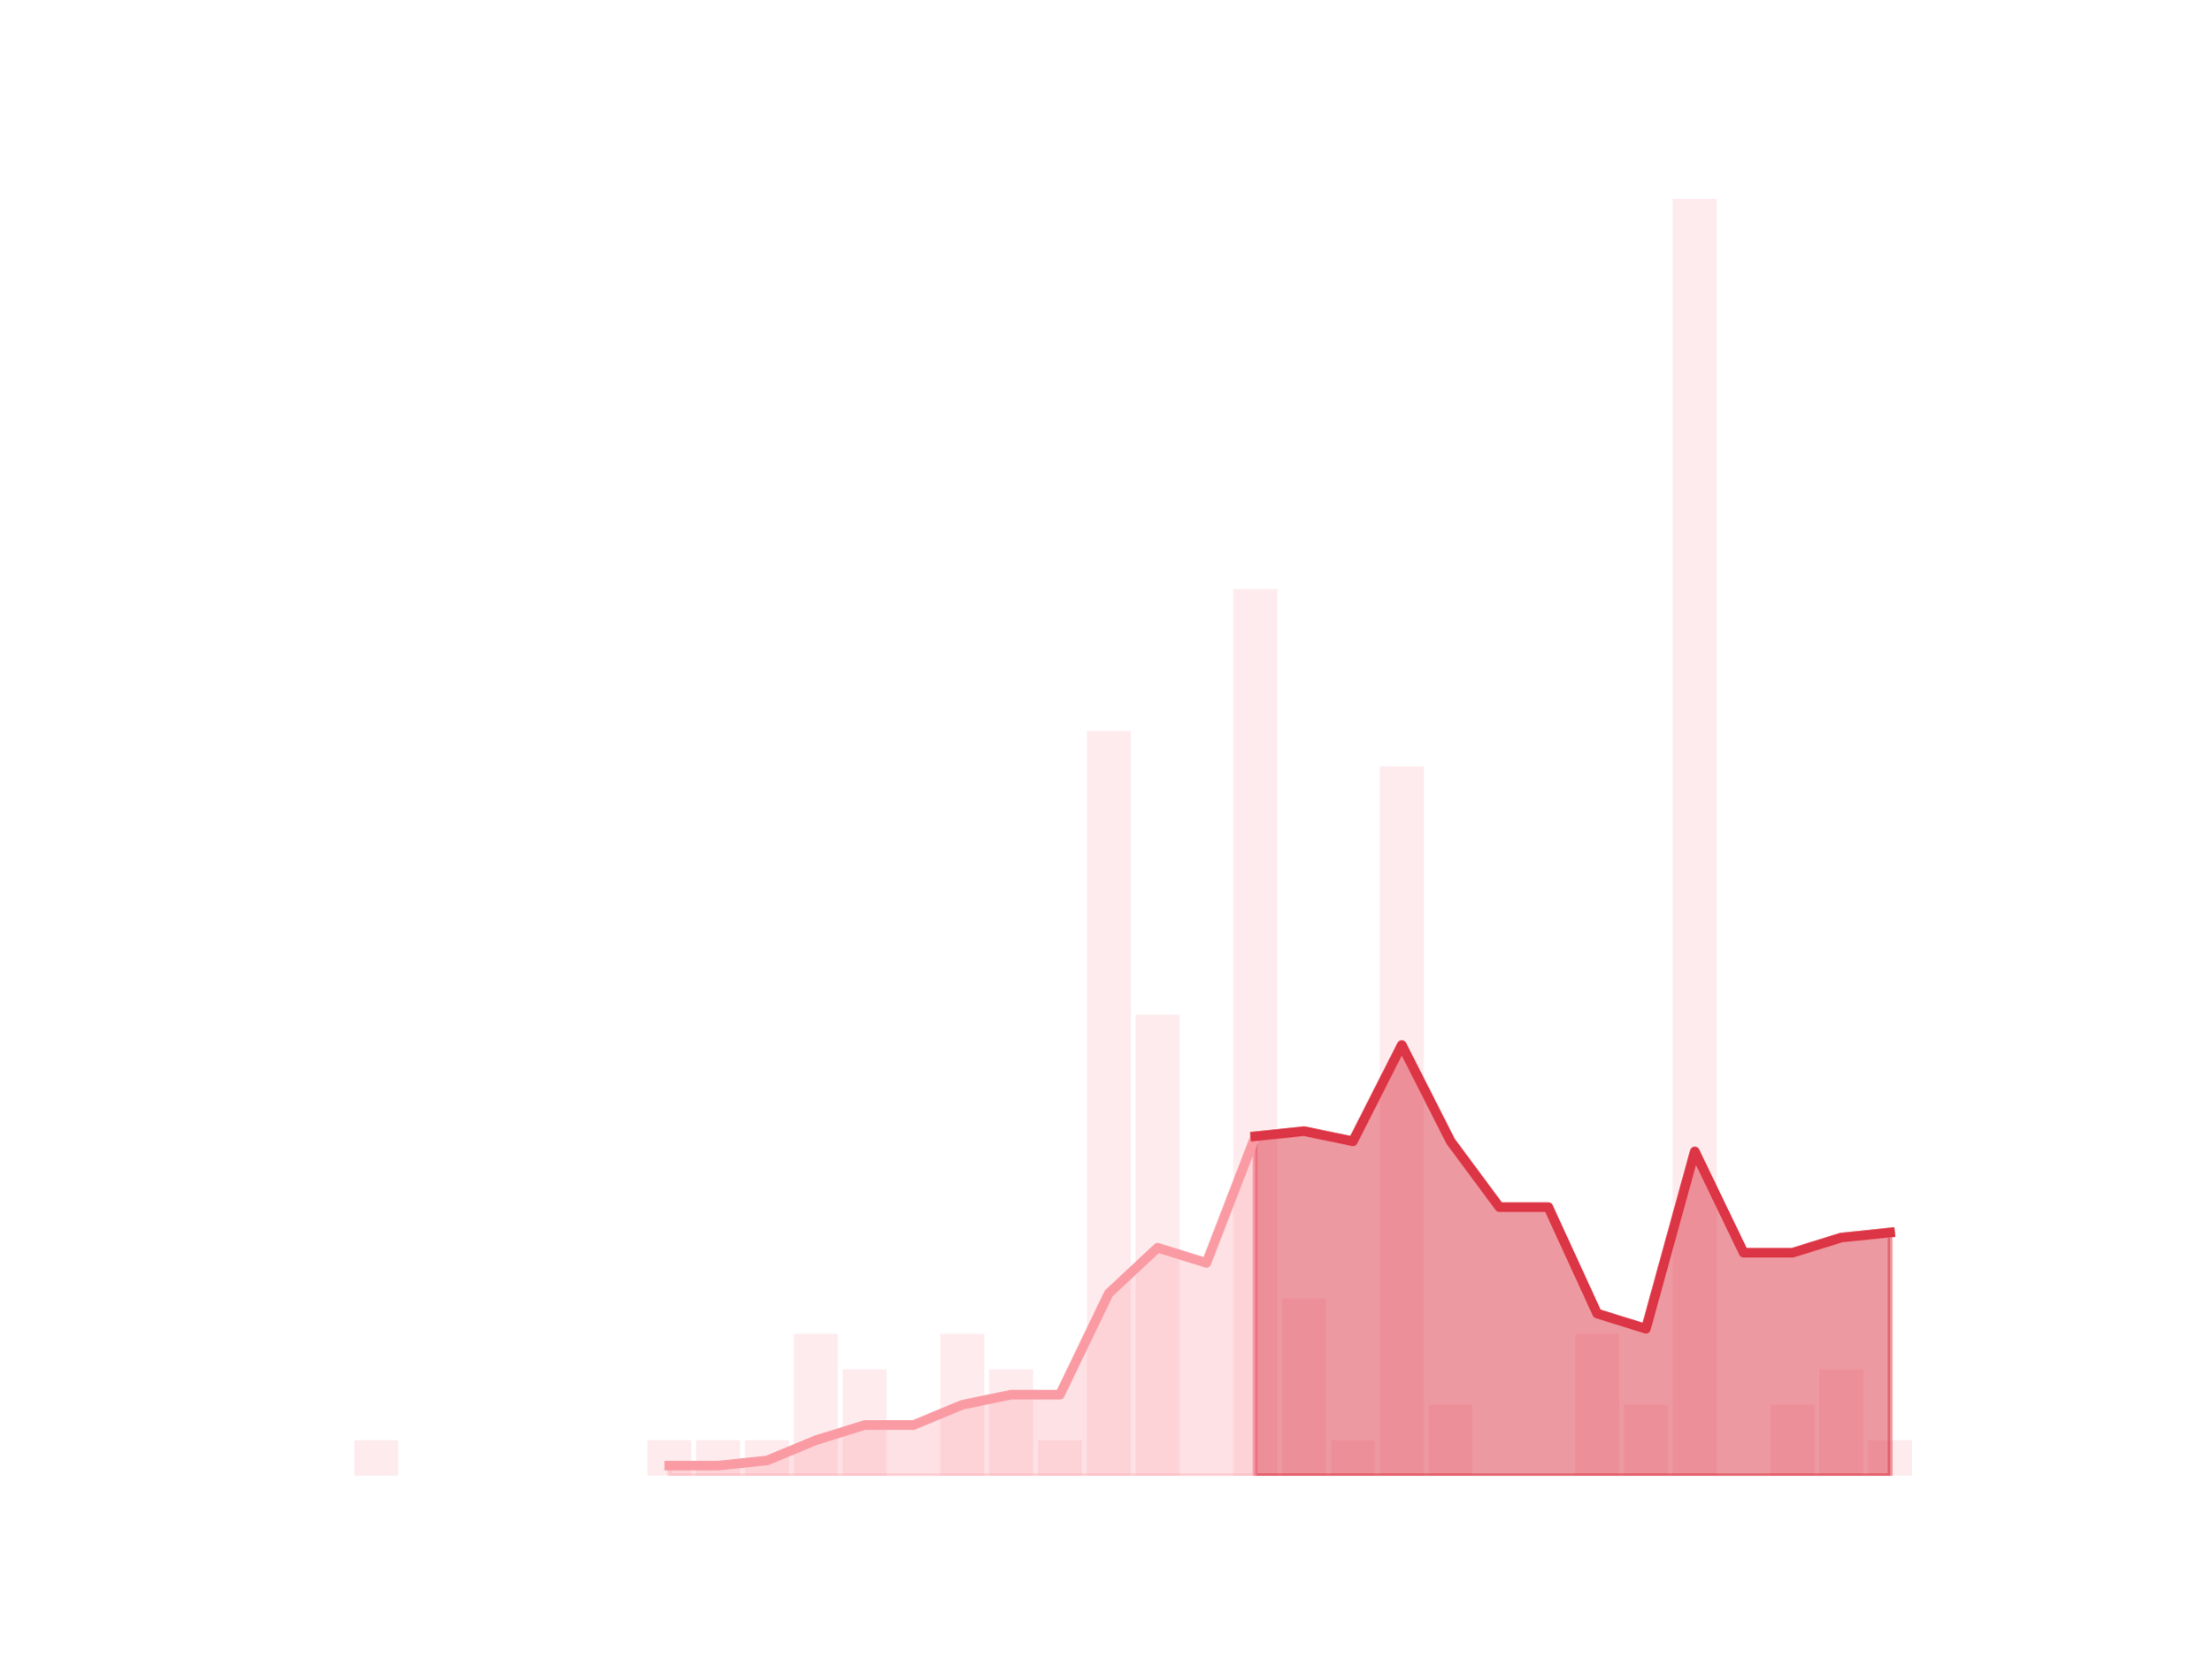
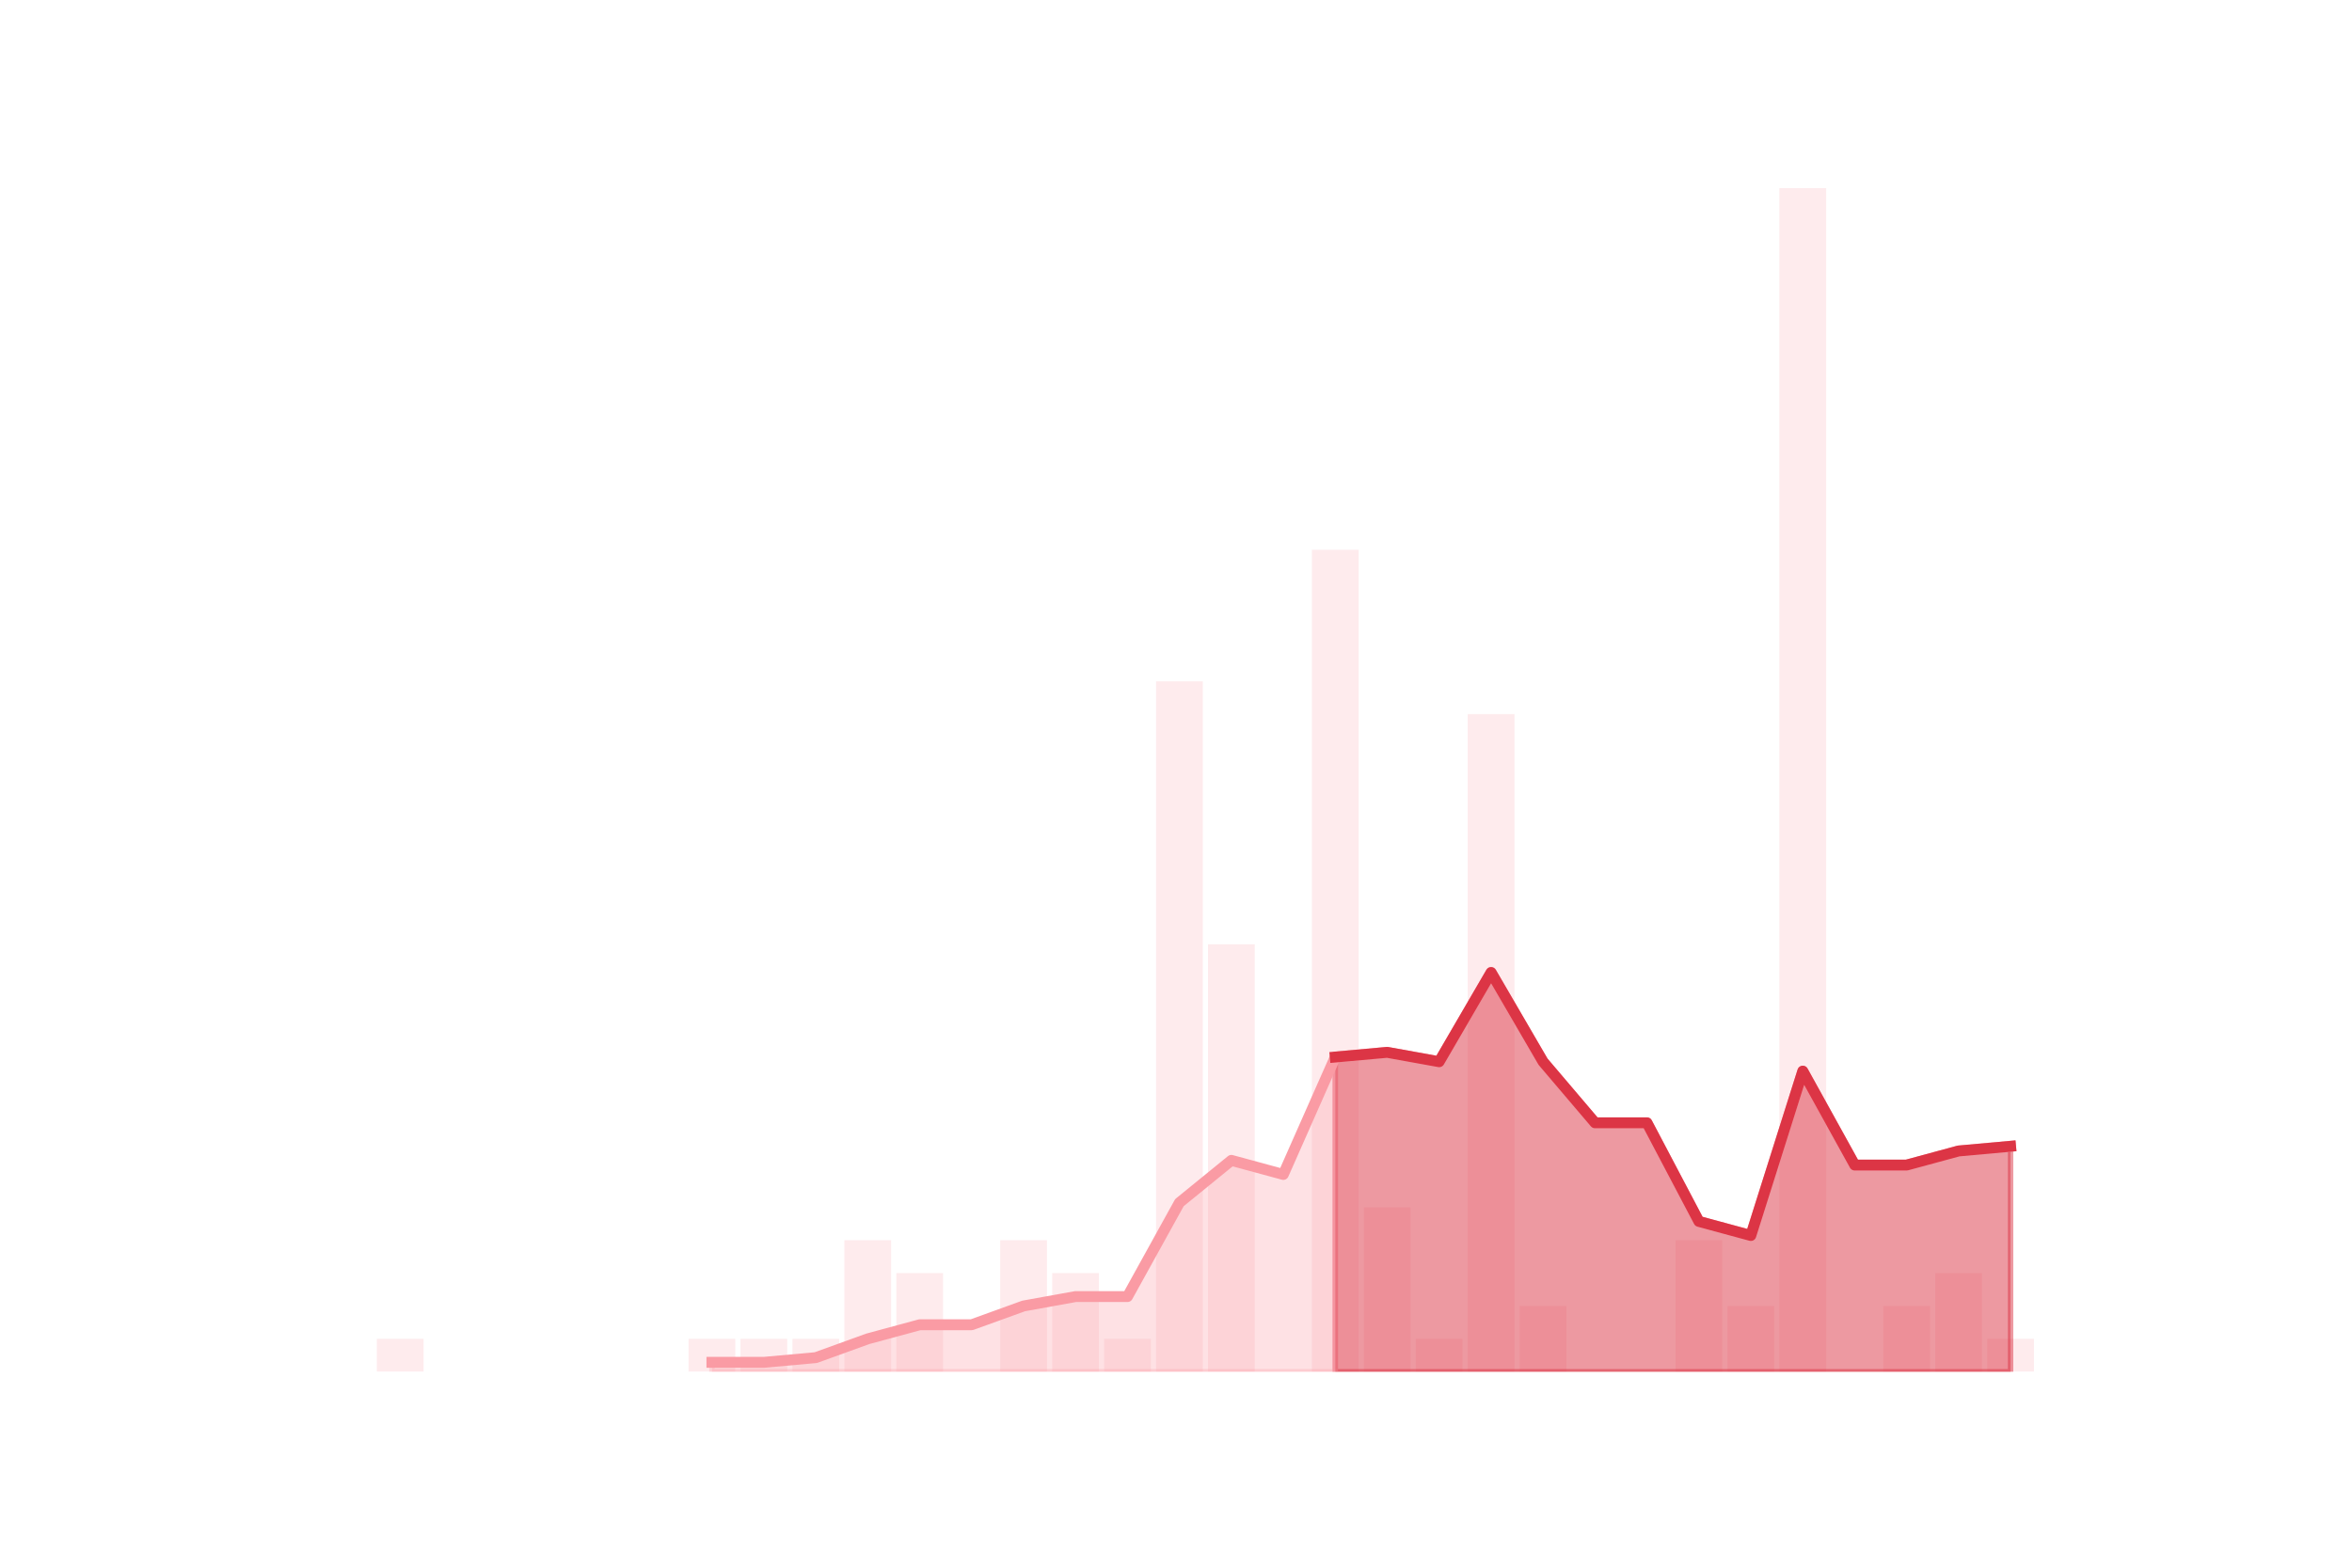
- <svg xmlns="http://www.w3.org/2000/svg" xmlns:xlink="http://www.w3.org/1999/xlink" height="345.6pt" version="1.1" viewBox="0 0 460.8 345.6" width="460.8pt">
+ <svg xmlns="http://www.w3.org/2000/svg" xmlns:xlink="http://www.w3.org/1999/xlink" height="288pt" version="1.1" viewBox="0 0 432 288" width="432pt">
  <defs>
    <style type="text/css">
*{stroke-linecap:butt;stroke-linejoin:round;}
  </style>
  </defs>
  <g id="figure_1">
    <g id="patch_1">
-       <path d="M 0 345.6  L 460.8 345.6  L 460.8 0  L 0 0  z " style="fill:none;" />
+       <path d="M 0 288  L 432 288  L 432 0  L 0 0  z " style="fill:none;" />
    </g>
    <g id="axes_1">
      <g id="patch_2">
-         <path clip-path="url(#peed73c7ad9)" d="M 73.833 307.584  L 82.992 307.584  L 82.992 300.192  L 73.833 300.192  z " style="fill:#fa9ba4;opacity:0.2;" />
+         <path clip-path="url(#pcb25fa668f)" d="M 69.218 252  L 77.805 252  L 77.805 245.96  L 69.218 245.96  z " style="fill:#fa9ba4;opacity:0.2;" />
      </g>
      <g id="patch_3">
-         <path clip-path="url(#peed73c7ad9)" d="M 84.01 307.584  L 93.17 307.584  L 93.17 307.584  L 84.01 307.584  z " style="fill:#fa9ba4;opacity:0.2;" />
+         <path clip-path="url(#pcb25fa668f)" d="M 78.759 252  L 87.346 252  L 87.346 252  L 78.759 252  z " style="fill:#fa9ba4;opacity:0.2;" />
      </g>
      <g id="patch_4">
-         <path clip-path="url(#peed73c7ad9)" d="M 94.187 307.584  L 103.347 307.584  L 103.347 307.584  L 94.187 307.584  z " style="fill:#fa9ba4;opacity:0.2;" />
+         <path clip-path="url(#pcb25fa668f)" d="M 88.301 252  L 96.888 252  L 96.888 252  L 88.301 252  z " style="fill:#fa9ba4;opacity:0.2;" />
      </g>
      <g id="patch_5">
-         <path clip-path="url(#peed73c7ad9)" d="M 104.365 307.584  L 113.524 307.584  L 113.524 307.584  L 104.365 307.584  z " style="fill:#fa9ba4;opacity:0.2;" />
+         <path clip-path="url(#pcb25fa668f)" d="M 97.842 252  L 106.429 252  L 106.429 252  L 97.842 252  z " style="fill:#fa9ba4;opacity:0.2;" />
      </g>
      <g id="patch_6">
-         <path clip-path="url(#peed73c7ad9)" d="M 114.542 307.584  L 123.701 307.584  L 123.701 307.584  L 114.542 307.584  z " style="fill:#fa9ba4;opacity:0.2;" />
+         <path clip-path="url(#pcb25fa668f)" d="M 107.383 252  L 115.97 252  L 115.97 252  L 107.383 252  z " style="fill:#fa9ba4;opacity:0.2;" />
      </g>
      <g id="patch_7">
-         <path clip-path="url(#peed73c7ad9)" d="M 124.719 307.584  L 133.879 307.584  L 133.879 307.584  L 124.719 307.584  z " style="fill:#fa9ba4;opacity:0.2;" />
+         <path clip-path="url(#pcb25fa668f)" d="M 116.924 252  L 125.511 252  L 125.511 252  L 116.924 252  z " style="fill:#fa9ba4;opacity:0.2;" />
      </g>
      <g id="patch_8">
-         <path clip-path="url(#peed73c7ad9)" d="M 134.896 307.584  L 144.056 307.584  L 144.056 300.192  L 134.896 300.192  z " style="fill:#fa9ba4;opacity:0.2;" />
+         <path clip-path="url(#pcb25fa668f)" d="M 126.465 252  L 135.052 252  L 135.052 245.96  L 126.465 245.96  z " style="fill:#fa9ba4;opacity:0.2;" />
      </g>
      <g id="patch_9">
-         <path clip-path="url(#peed73c7ad9)" d="M 145.074 307.584  L 154.233 307.584  L 154.233 300.192  L 145.074 300.192  z " style="fill:#fa9ba4;opacity:0.2;" />
+         <path clip-path="url(#pcb25fa668f)" d="M 136.006 252  L 144.594 252  L 144.594 245.96  L 136.006 245.96  z " style="fill:#fa9ba4;opacity:0.2;" />
      </g>
      <g id="patch_10">
-         <path clip-path="url(#peed73c7ad9)" d="M 155.251 307.584  L 164.41 307.584  L 164.41 300.192  L 155.251 300.192  z " style="fill:#fa9ba4;opacity:0.2;" />
+         <path clip-path="url(#pcb25fa668f)" d="M 145.548 252  L 154.135 252  L 154.135 245.96  L 145.548 245.96  z " style="fill:#fa9ba4;opacity:0.2;" />
      </g>
      <g id="patch_11">
-         <path clip-path="url(#peed73c7ad9)" d="M 165.428 307.584  L 174.588 307.584  L 174.588 278.016  L 165.428 278.016  z " style="fill:#fa9ba4;opacity:0.2;" />
+         <path clip-path="url(#pcb25fa668f)" d="M 155.089 252  L 163.676 252  L 163.676 227.84  L 155.089 227.84  z " style="fill:#fa9ba4;opacity:0.2;" />
      </g>
      <g id="patch_12">
-         <path clip-path="url(#peed73c7ad9)" d="M 175.605 307.584  L 184.765 307.584  L 184.765 285.408  L 175.605 285.408  z " style="fill:#fa9ba4;opacity:0.2;" />
+         <path clip-path="url(#pcb25fa668f)" d="M 164.63 252  L 173.217 252  L 173.217 233.88  L 164.63 233.88  z " style="fill:#fa9ba4;opacity:0.2;" />
      </g>
      <g id="patch_13">
-         <path clip-path="url(#peed73c7ad9)" d="M 185.783 307.584  L 194.942 307.584  L 194.942 307.584  L 185.783 307.584  z " style="fill:#fa9ba4;opacity:0.2;" />
+         <path clip-path="url(#pcb25fa668f)" d="M 174.171 252  L 182.758 252  L 182.758 252  L 174.171 252  z " style="fill:#fa9ba4;opacity:0.2;" />
      </g>
      <g id="patch_14">
-         <path clip-path="url(#peed73c7ad9)" d="M 195.96 307.584  L 205.119 307.584  L 205.119 278.016  L 195.96 278.016  z " style="fill:#fa9ba4;opacity:0.2;" />
+         <path clip-path="url(#pcb25fa668f)" d="M 183.712 252  L 192.299 252  L 192.299 227.84  L 183.712 227.84  z " style="fill:#fa9ba4;opacity:0.2;" />
      </g>
      <g id="patch_15">
-         <path clip-path="url(#peed73c7ad9)" d="M 206.137 307.584  L 215.297 307.584  L 215.297 285.408  L 206.137 285.408  z " style="fill:#fa9ba4;opacity:0.2;" />
+         <path clip-path="url(#pcb25fa668f)" d="M 193.254 252  L 201.841 252  L 201.841 233.88  L 193.254 233.88  z " style="fill:#fa9ba4;opacity:0.2;" />
      </g>
      <g id="patch_16">
-         <path clip-path="url(#peed73c7ad9)" d="M 216.314 307.584  L 225.474 307.584  L 225.474 300.192  L 216.314 300.192  z " style="fill:#fa9ba4;opacity:0.2;" />
+         <path clip-path="url(#pcb25fa668f)" d="M 202.795 252  L 211.382 252  L 211.382 245.96  L 202.795 245.96  z " style="fill:#fa9ba4;opacity:0.2;" />
      </g>
      <g id="patch_17">
-         <path clip-path="url(#peed73c7ad9)" d="M 226.492 307.584  L 235.651 307.584  L 235.651 152.352  L 226.492 152.352  z " style="fill:#fa9ba4;opacity:0.2;" />
+         <path clip-path="url(#pcb25fa668f)" d="M 212.336 252  L 220.923 252  L 220.923 125.16  L 212.336 125.16  z " style="fill:#fa9ba4;opacity:0.2;" />
      </g>
      <g id="patch_18">
-         <path clip-path="url(#peed73c7ad9)" d="M 236.669 307.584  L 245.828 307.584  L 245.828 211.488  L 236.669 211.488  z " style="fill:#fa9ba4;opacity:0.2;" />
+         <path clip-path="url(#pcb25fa668f)" d="M 221.877 252  L 230.464 252  L 230.464 173.48  L 221.877 173.48  z " style="fill:#fa9ba4;opacity:0.2;" />
      </g>
      <g id="patch_19">
-         <path clip-path="url(#peed73c7ad9)" d="M 246.846 307.584  L 256.006 307.584  L 256.006 307.584  L 246.846 307.584  z " style="fill:#fa9ba4;opacity:0.2;" />
+         <path clip-path="url(#pcb25fa668f)" d="M 231.418 252  L 240.005 252  L 240.005 252  L 231.418 252  z " style="fill:#fa9ba4;opacity:0.2;" />
      </g>
      <g id="patch_20">
-         <path clip-path="url(#peed73c7ad9)" d="M 257.023 307.584  L 266.183 307.584  L 266.183 122.784  L 257.023 122.784  z " style="fill:#fa9ba4;opacity:0.2;" />
+         <path clip-path="url(#pcb25fa668f)" d="M 240.959 252  L 249.546 252  L 249.546 101  L 240.959 101  z " style="fill:#fa9ba4;opacity:0.2;" />
      </g>
      <g id="patch_21">
-         <path clip-path="url(#peed73c7ad9)" d="M 267.201 307.584  L 276.36 307.584  L 276.36 270.624  L 267.201 270.624  z " style="fill:#fa9ba4;opacity:0.2;" />
+         <path clip-path="url(#pcb25fa668f)" d="M 250.501 252  L 259.088 252  L 259.088 221.8  L 250.501 221.8  z " style="fill:#fa9ba4;opacity:0.2;" />
      </g>
      <g id="patch_22">
-         <path clip-path="url(#peed73c7ad9)" d="M 277.378 307.584  L 286.537 307.584  L 286.537 300.192  L 277.378 300.192  z " style="fill:#fa9ba4;opacity:0.2;" />
+         <path clip-path="url(#pcb25fa668f)" d="M 260.042 252  L 268.629 252  L 268.629 245.96  L 260.042 245.96  z " style="fill:#fa9ba4;opacity:0.2;" />
      </g>
      <g id="patch_23">
-         <path clip-path="url(#peed73c7ad9)" d="M 287.555 307.584  L 296.715 307.584  L 296.715 159.744  L 287.555 159.744  z " style="fill:#fa9ba4;opacity:0.2;" />
+         <path clip-path="url(#pcb25fa668f)" d="M 269.583 252  L 278.17 252  L 278.17 131.2  L 269.583 131.2  z " style="fill:#fa9ba4;opacity:0.2;" />
      </g>
      <g id="patch_24">
-         <path clip-path="url(#peed73c7ad9)" d="M 297.732 307.584  L 306.892 307.584  L 306.892 292.8  L 297.732 292.8  z " style="fill:#fa9ba4;opacity:0.2;" />
+         <path clip-path="url(#pcb25fa668f)" d="M 279.124 252  L 287.711 252  L 287.711 239.92  L 279.124 239.92  z " style="fill:#fa9ba4;opacity:0.2;" />
      </g>
      <g id="patch_25">
-         <path clip-path="url(#peed73c7ad9)" d="M 307.91 307.584  L 317.069 307.584  L 317.069 307.584  L 307.91 307.584  z " style="fill:#fa9ba4;opacity:0.2;" />
+         <path clip-path="url(#pcb25fa668f)" d="M 288.665 252  L 297.252 252  L 297.252 252  L 288.665 252  z " style="fill:#fa9ba4;opacity:0.2;" />
      </g>
      <g id="patch_26">
-         <path clip-path="url(#peed73c7ad9)" d="M 318.087 307.584  L 327.246 307.584  L 327.246 307.584  L 318.087 307.584  z " style="fill:#fa9ba4;opacity:0.2;" />
+         <path clip-path="url(#pcb25fa668f)" d="M 298.206 252  L 306.794 252  L 306.794 252  L 298.206 252  z " style="fill:#fa9ba4;opacity:0.2;" />
      </g>
      <g id="patch_27">
-         <path clip-path="url(#peed73c7ad9)" d="M 328.264 307.584  L 337.424 307.584  L 337.424 278.016  L 328.264 278.016  z " style="fill:#fa9ba4;opacity:0.2;" />
+         <path clip-path="url(#pcb25fa668f)" d="M 307.748 252  L 316.335 252  L 316.335 227.84  L 307.748 227.84  z " style="fill:#fa9ba4;opacity:0.2;" />
      </g>
      <g id="patch_28">
-         <path clip-path="url(#peed73c7ad9)" d="M 338.441 307.584  L 347.601 307.584  L 347.601 292.8  L 338.441 292.8  z " style="fill:#fa9ba4;opacity:0.2;" />
+         <path clip-path="url(#pcb25fa668f)" d="M 317.289 252  L 325.876 252  L 325.876 239.92  L 317.289 239.92  z " style="fill:#fa9ba4;opacity:0.2;" />
      </g>
      <g id="patch_29">
-         <path clip-path="url(#peed73c7ad9)" d="M 348.619 307.584  L 357.778 307.584  L 357.778 41.472  L 348.619 41.472  z " style="fill:#fa9ba4;opacity:0.2;" />
+         <path clip-path="url(#pcb25fa668f)" d="M 326.83 252  L 335.417 252  L 335.417 34.56  L 326.83 34.56  z " style="fill:#fa9ba4;opacity:0.2;" />
      </g>
      <g id="patch_30">
-         <path clip-path="url(#peed73c7ad9)" d="M 358.796 307.584  L 367.955 307.584  L 367.955 307.584  L 358.796 307.584  z " style="fill:#fa9ba4;opacity:0.2;" />
+         <path clip-path="url(#pcb25fa668f)" d="M 336.371 252  L 344.958 252  L 344.958 252  L 336.371 252  z " style="fill:#fa9ba4;opacity:0.2;" />
      </g>
      <g id="patch_31">
-         <path clip-path="url(#peed73c7ad9)" d="M 368.973 307.584  L 378.133 307.584  L 378.133 292.8  L 368.973 292.8  z " style="fill:#fa9ba4;opacity:0.2;" />
+         <path clip-path="url(#pcb25fa668f)" d="M 345.912 252  L 354.499 252  L 354.499 239.92  L 345.912 239.92  z " style="fill:#fa9ba4;opacity:0.2;" />
      </g>
      <g id="patch_32">
-         <path clip-path="url(#peed73c7ad9)" d="M 379.15 307.584  L 388.31 307.584  L 388.31 285.408  L 379.15 285.408  z " style="fill:#fa9ba4;opacity:0.2;" />
+         <path clip-path="url(#pcb25fa668f)" d="M 355.454 252  L 364.041 252  L 364.041 233.88  L 355.454 233.88  z " style="fill:#fa9ba4;opacity:0.2;" />
      </g>
      <g id="patch_33">
-         <path clip-path="url(#peed73c7ad9)" d="M 389.328 307.584  L 398.487 307.584  L 398.487 300.192  L 389.328 300.192  z " style="fill:#fa9ba4;opacity:0.2;" />
+         <path clip-path="url(#pcb25fa668f)" d="M 364.995 252  L 373.582 252  L 373.582 245.96  L 364.995 245.96  z " style="fill:#fa9ba4;opacity:0.2;" />
      </g>
      <g id="matplotlib.axis_1" />
      <g id="matplotlib.axis_2" />
      <g id="PolyCollection_1">
        <defs>
-           <path d="M 261.603 -108.768  L 261.603 -38.016  L 271.78 -38.016  L 281.958 -38.016  L 292.135 -38.016  L 302.312 -38.016  L 312.489 -38.016  L 322.667 -38.016  L 332.844 -38.016  L 343.021 -38.016  L 353.198 -38.016  L 363.376 -38.016  L 373.553 -38.016  L 383.73 -38.016  L 393.908 -38.016  L 393.908 -88.704  L 393.908 -88.704  L 383.73 -87.648  L 373.553 -84.48  L 363.376 -84.48  L 353.198 -105.6  L 343.021 -68.64  L 332.844 -71.808  L 322.667 -93.984  L 312.489 -93.984  L 302.312 -107.712  L 292.135 -127.776  L 281.958 -107.712  L 271.78 -109.824  L 261.603 -108.768  z " id="m9ec9babc92" style="stroke:#dc3545;stroke-opacity:0.5;" />
+           <path d="M 245.253 -93.811  L 245.253 -36  L 254.794 -36  L 264.335 -36  L 273.876 -36  L 283.418 -36  L 292.959 -36  L 302.5 -36  L 312.041 -36  L 321.582 -36  L 331.124 -36  L 340.665 -36  L 350.206 -36  L 359.747 -36  L 369.288 -36  L 369.288 -77.417  L 369.288 -77.417  L 359.747 -76.554  L 350.206 -73.966  L 340.665 -73.966  L 331.124 -91.223  L 321.582 -61.023  L 312.041 -63.611  L 302.5 -81.731  L 292.959 -81.731  L 283.418 -92.949  L 273.876 -109.343  L 264.335 -92.949  L 254.794 -94.674  L 245.253 -93.811  z " id="m9f703814b4" style="stroke:#dc3545;stroke-opacity:0.5;" />
        </defs>
-         <g clip-path="url(#peed73c7ad9)">
-           <use style="fill:#dc3545;fill-opacity:0.5;stroke:#dc3545;stroke-opacity:0.5;" x="0" xlink:href="#m9ec9babc92" y="345.6" />
+         <g clip-path="url(#pcb25fa668f)">
+           <use style="fill:#dc3545;fill-opacity:0.5;stroke:#dc3545;stroke-opacity:0.5;" x="0" xlink:href="#m9f703814b4" y="288" />
        </g>
      </g>
      <g id="PolyCollection_2">
        <defs>
-           <path d="M 139.476 -40.128  L 139.476 -38.016  L 149.653 -38.016  L 159.831 -38.016  L 170.008 -38.016  L 180.185 -38.016  L 190.362 -38.016  L 200.54 -38.016  L 210.717 -38.016  L 220.894 -38.016  L 231.071 -38.016  L 241.249 -38.016  L 251.426 -38.016  L 261.603 -38.016  L 261.603 -108.768  L 261.603 -108.768  L 251.426 -82.368  L 241.249 -85.536  L 231.071 -76.032  L 220.894 -54.912  L 210.717 -54.912  L 200.54 -52.8  L 190.362 -48.576  L 180.185 -48.576  L 170.008 -45.408  L 159.831 -41.184  L 149.653 -40.128  L 139.476 -40.128  z " id="maa577ace6a" style="stroke:#fa9ba4;stroke-opacity:0.3;" />
+           <path d="M 130.759 -37.726  L 130.759 -36  L 140.3 -36  L 149.841 -36  L 159.382 -36  L 168.924 -36  L 178.465 -36  L 188.006 -36  L 197.547 -36  L 207.088 -36  L 216.629 -36  L 226.171 -36  L 235.712 -36  L 245.253 -36  L 245.253 -93.811  L 245.253 -93.811  L 235.712 -72.24  L 226.171 -74.829  L 216.629 -67.063  L 207.088 -49.806  L 197.547 -49.806  L 188.006 -48.08  L 178.465 -44.629  L 168.924 -44.629  L 159.382 -42.04  L 149.841 -38.589  L 140.3 -37.726  L 130.759 -37.726  z " id="mfdd440495d" style="stroke:#fa9ba4;stroke-opacity:0.3;" />
        </defs>
-         <g clip-path="url(#peed73c7ad9)">
-           <use style="fill:#fa9ba4;fill-opacity:0.3;stroke:#fa9ba4;stroke-opacity:0.3;" x="0" xlink:href="#maa577ace6a" y="345.6" />
+         <g clip-path="url(#pcb25fa668f)">
+           <use style="fill:#fa9ba4;fill-opacity:0.3;stroke:#fa9ba4;stroke-opacity:0.3;" x="0" xlink:href="#mfdd440495d" y="288" />
        </g>
      </g>
      <g id="line2d_1">
-         <path clip-path="url(#peed73c7ad9)" d="M 139.476 305.472  L 149.653 305.472  L 159.831 304.416  L 170.008 300.192  L 180.185 297.024  L 190.362 297.024  L 200.54 292.8  L 210.717 290.688  L 220.894 290.688  L 231.071 269.568  L 241.249 260.064  L 251.426 263.232  L 261.603 236.832  L 271.78 235.776  L 281.958 237.888  L 292.135 217.824  L 302.312 237.888  L 312.489 251.616  L 322.667 251.616  L 332.844 273.792  L 343.021 276.96  L 353.198 240  L 363.376 261.12  L 373.553 261.12  L 383.73 257.952  L 393.908 256.896  " style="fill:none;stroke:#fa9ba4;stroke-linecap:square;stroke-width:2;" />
+         <path clip-path="url(#pcb25fa668f)" d="M 130.759 250.274  L 140.3 250.274  L 149.841 249.411  L 159.382 245.96  L 168.924 243.371  L 178.465 243.371  L 188.006 239.92  L 197.547 238.194  L 207.088 238.194  L 216.629 220.937  L 226.171 213.171  L 235.712 215.76  L 245.253 194.189  L 254.794 193.326  L 264.335 195.051  L 273.876 178.657  L 283.418 195.051  L 292.959 206.269  L 302.5 206.269  L 312.041 224.389  L 321.582 226.977  L 331.124 196.777  L 340.665 214.034  L 350.206 214.034  L 359.747 211.446  L 369.288 210.583  " style="fill:none;stroke:#fa9ba4;stroke-linecap:square;stroke-width:2;" />
      </g>
      <g id="line2d_2">
-         <path clip-path="url(#peed73c7ad9)" d="M 261.603 236.832  L 271.78 235.776  L 281.958 237.888  L 292.135 217.824  L 302.312 237.888  L 312.489 251.616  L 322.667 251.616  L 332.844 273.792  L 343.021 276.96  L 353.198 240  L 363.376 261.12  L 373.553 261.12  L 383.73 257.952  L 393.908 256.896  " style="fill:none;stroke:#dc3545;stroke-linecap:square;stroke-width:2;" />
+         <path clip-path="url(#pcb25fa668f)" d="M 245.253 194.189  L 254.794 193.326  L 264.335 195.051  L 273.876 178.657  L 283.418 195.051  L 292.959 206.269  L 302.5 206.269  L 312.041 224.389  L 321.582 226.977  L 331.124 196.777  L 340.665 214.034  L 350.206 214.034  L 359.747 211.446  L 369.288 210.583  " style="fill:none;stroke:#dc3545;stroke-linecap:square;stroke-width:2;" />
      </g>
    </g>
  </g>
  <defs>
-     <clipPath id="peed73c7ad9">
-       <rect height="266.112" width="357.12" x="57.6" y="41.472" />
+     <clipPath id="pcb25fa668f">
+       <rect height="217.44" width="334.8" x="54" y="34.56" />
    </clipPath>
  </defs>
</svg>
